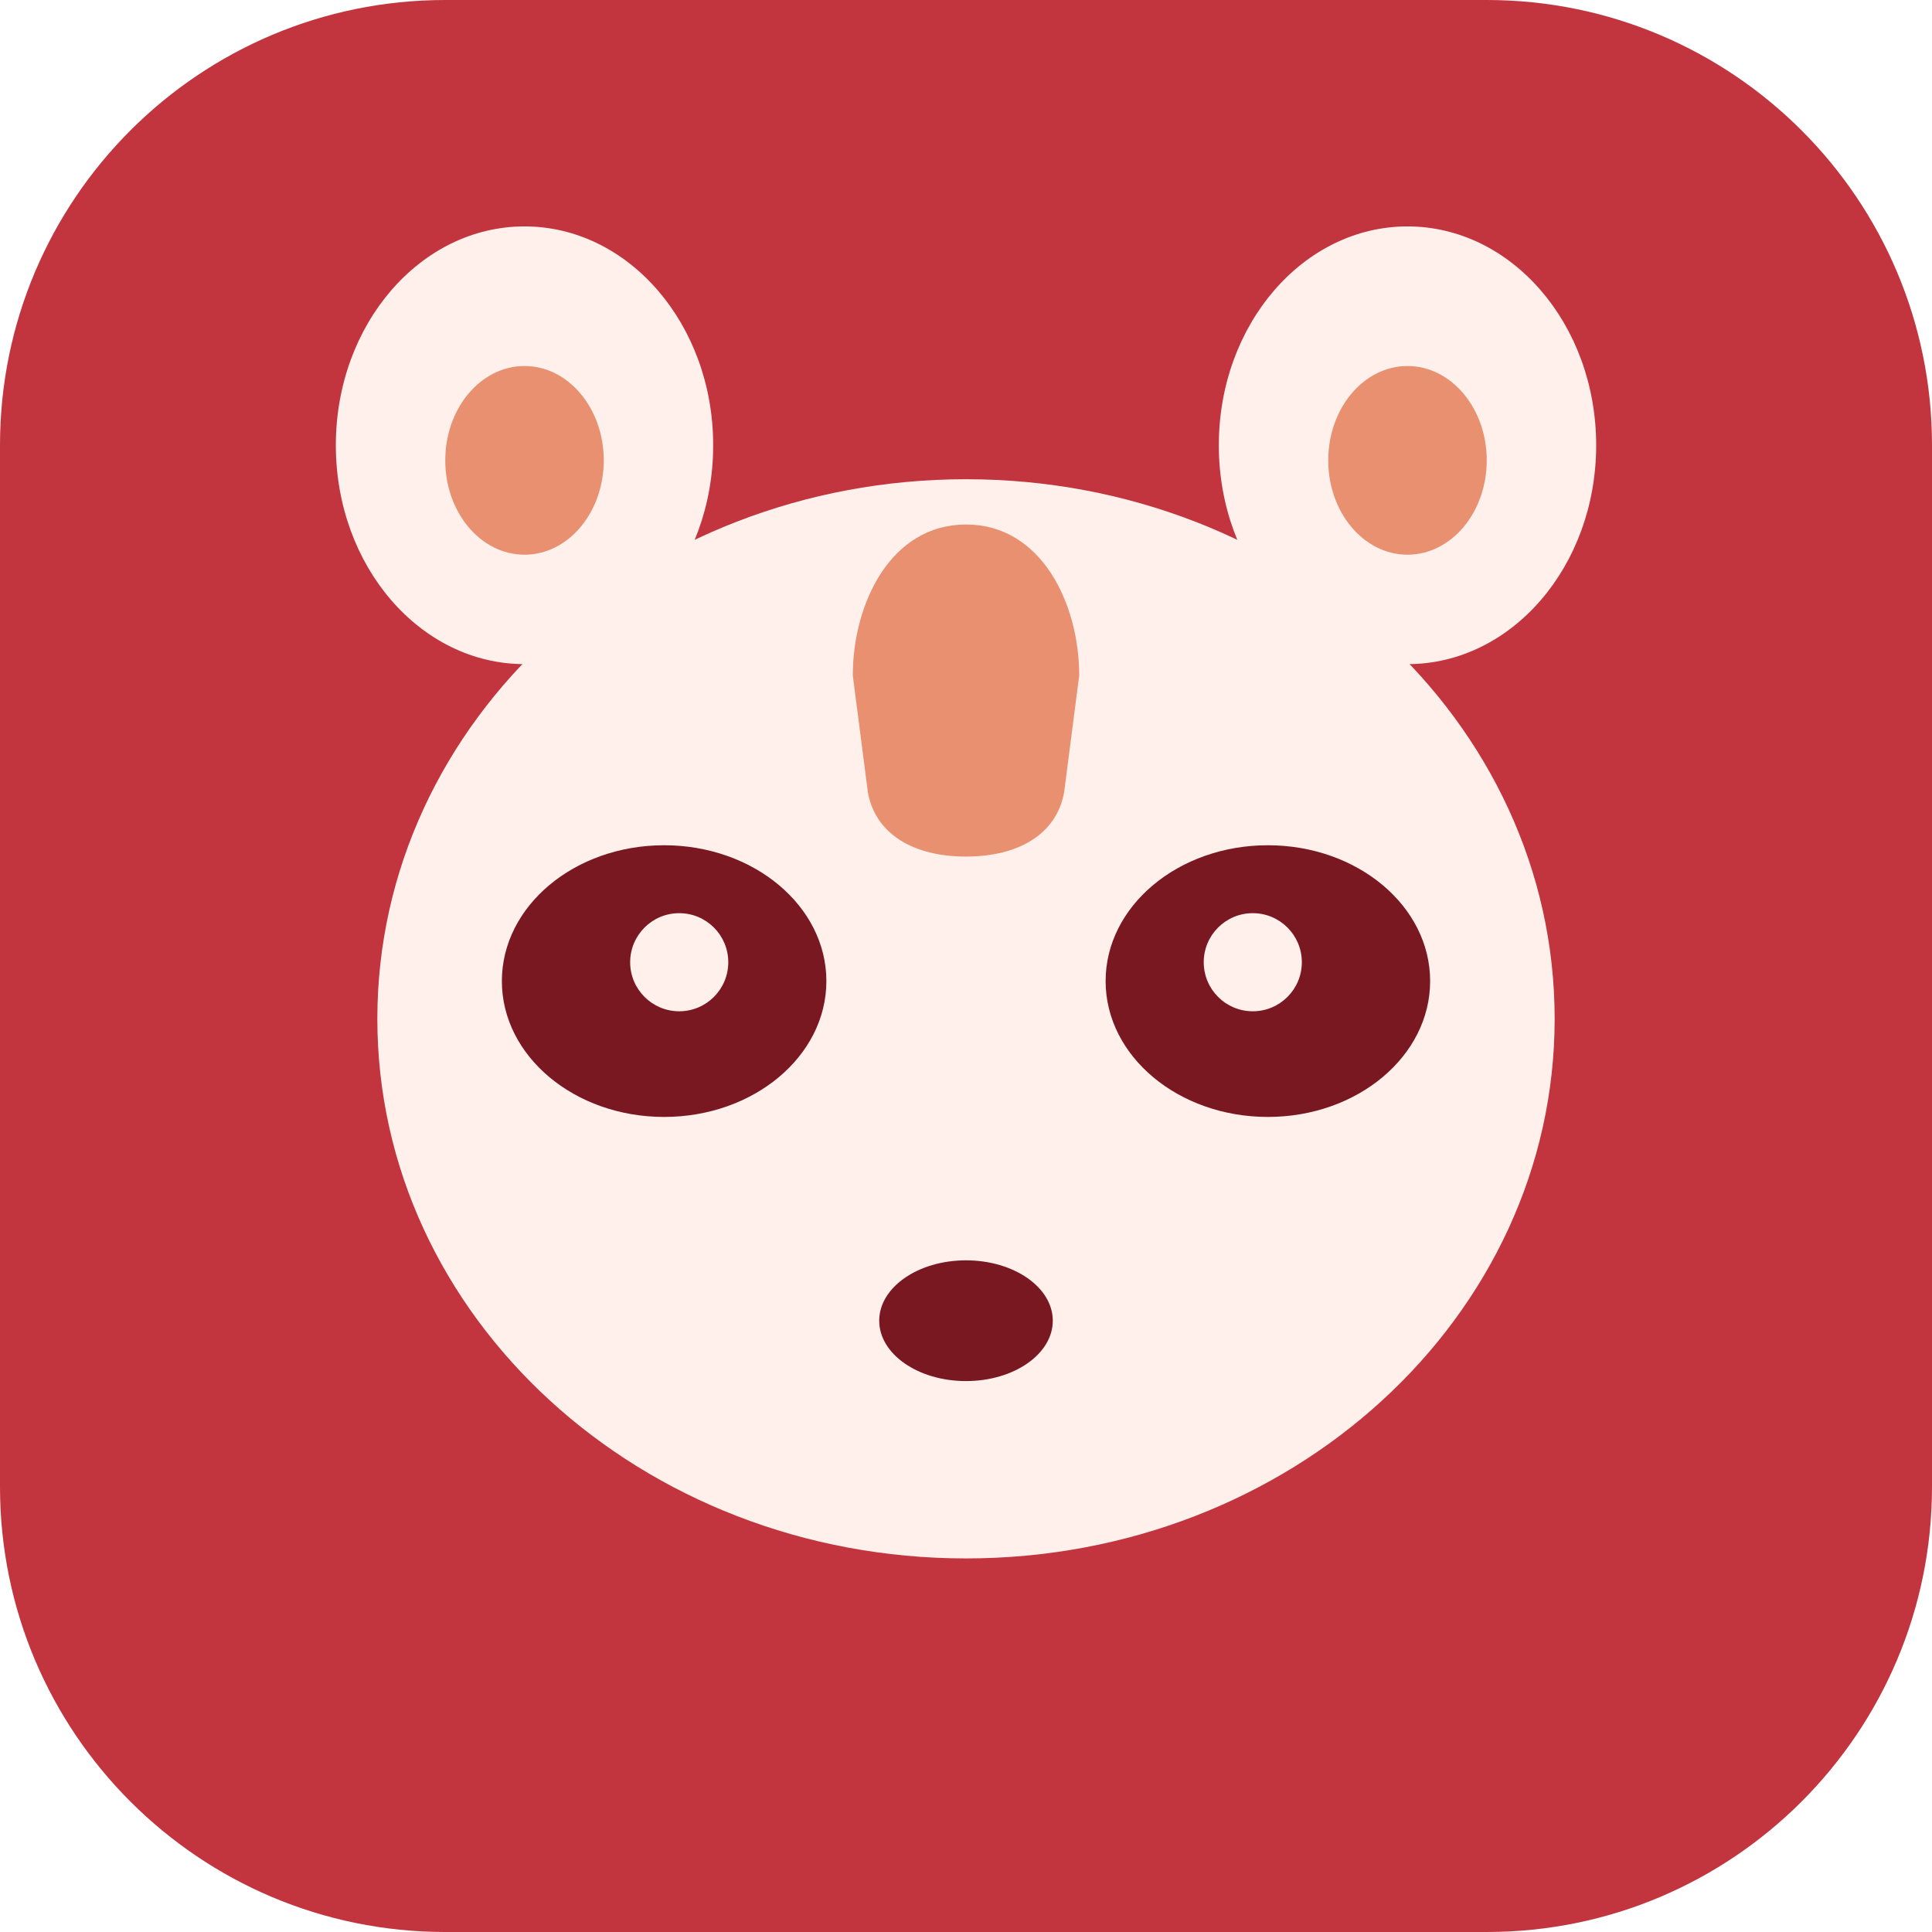
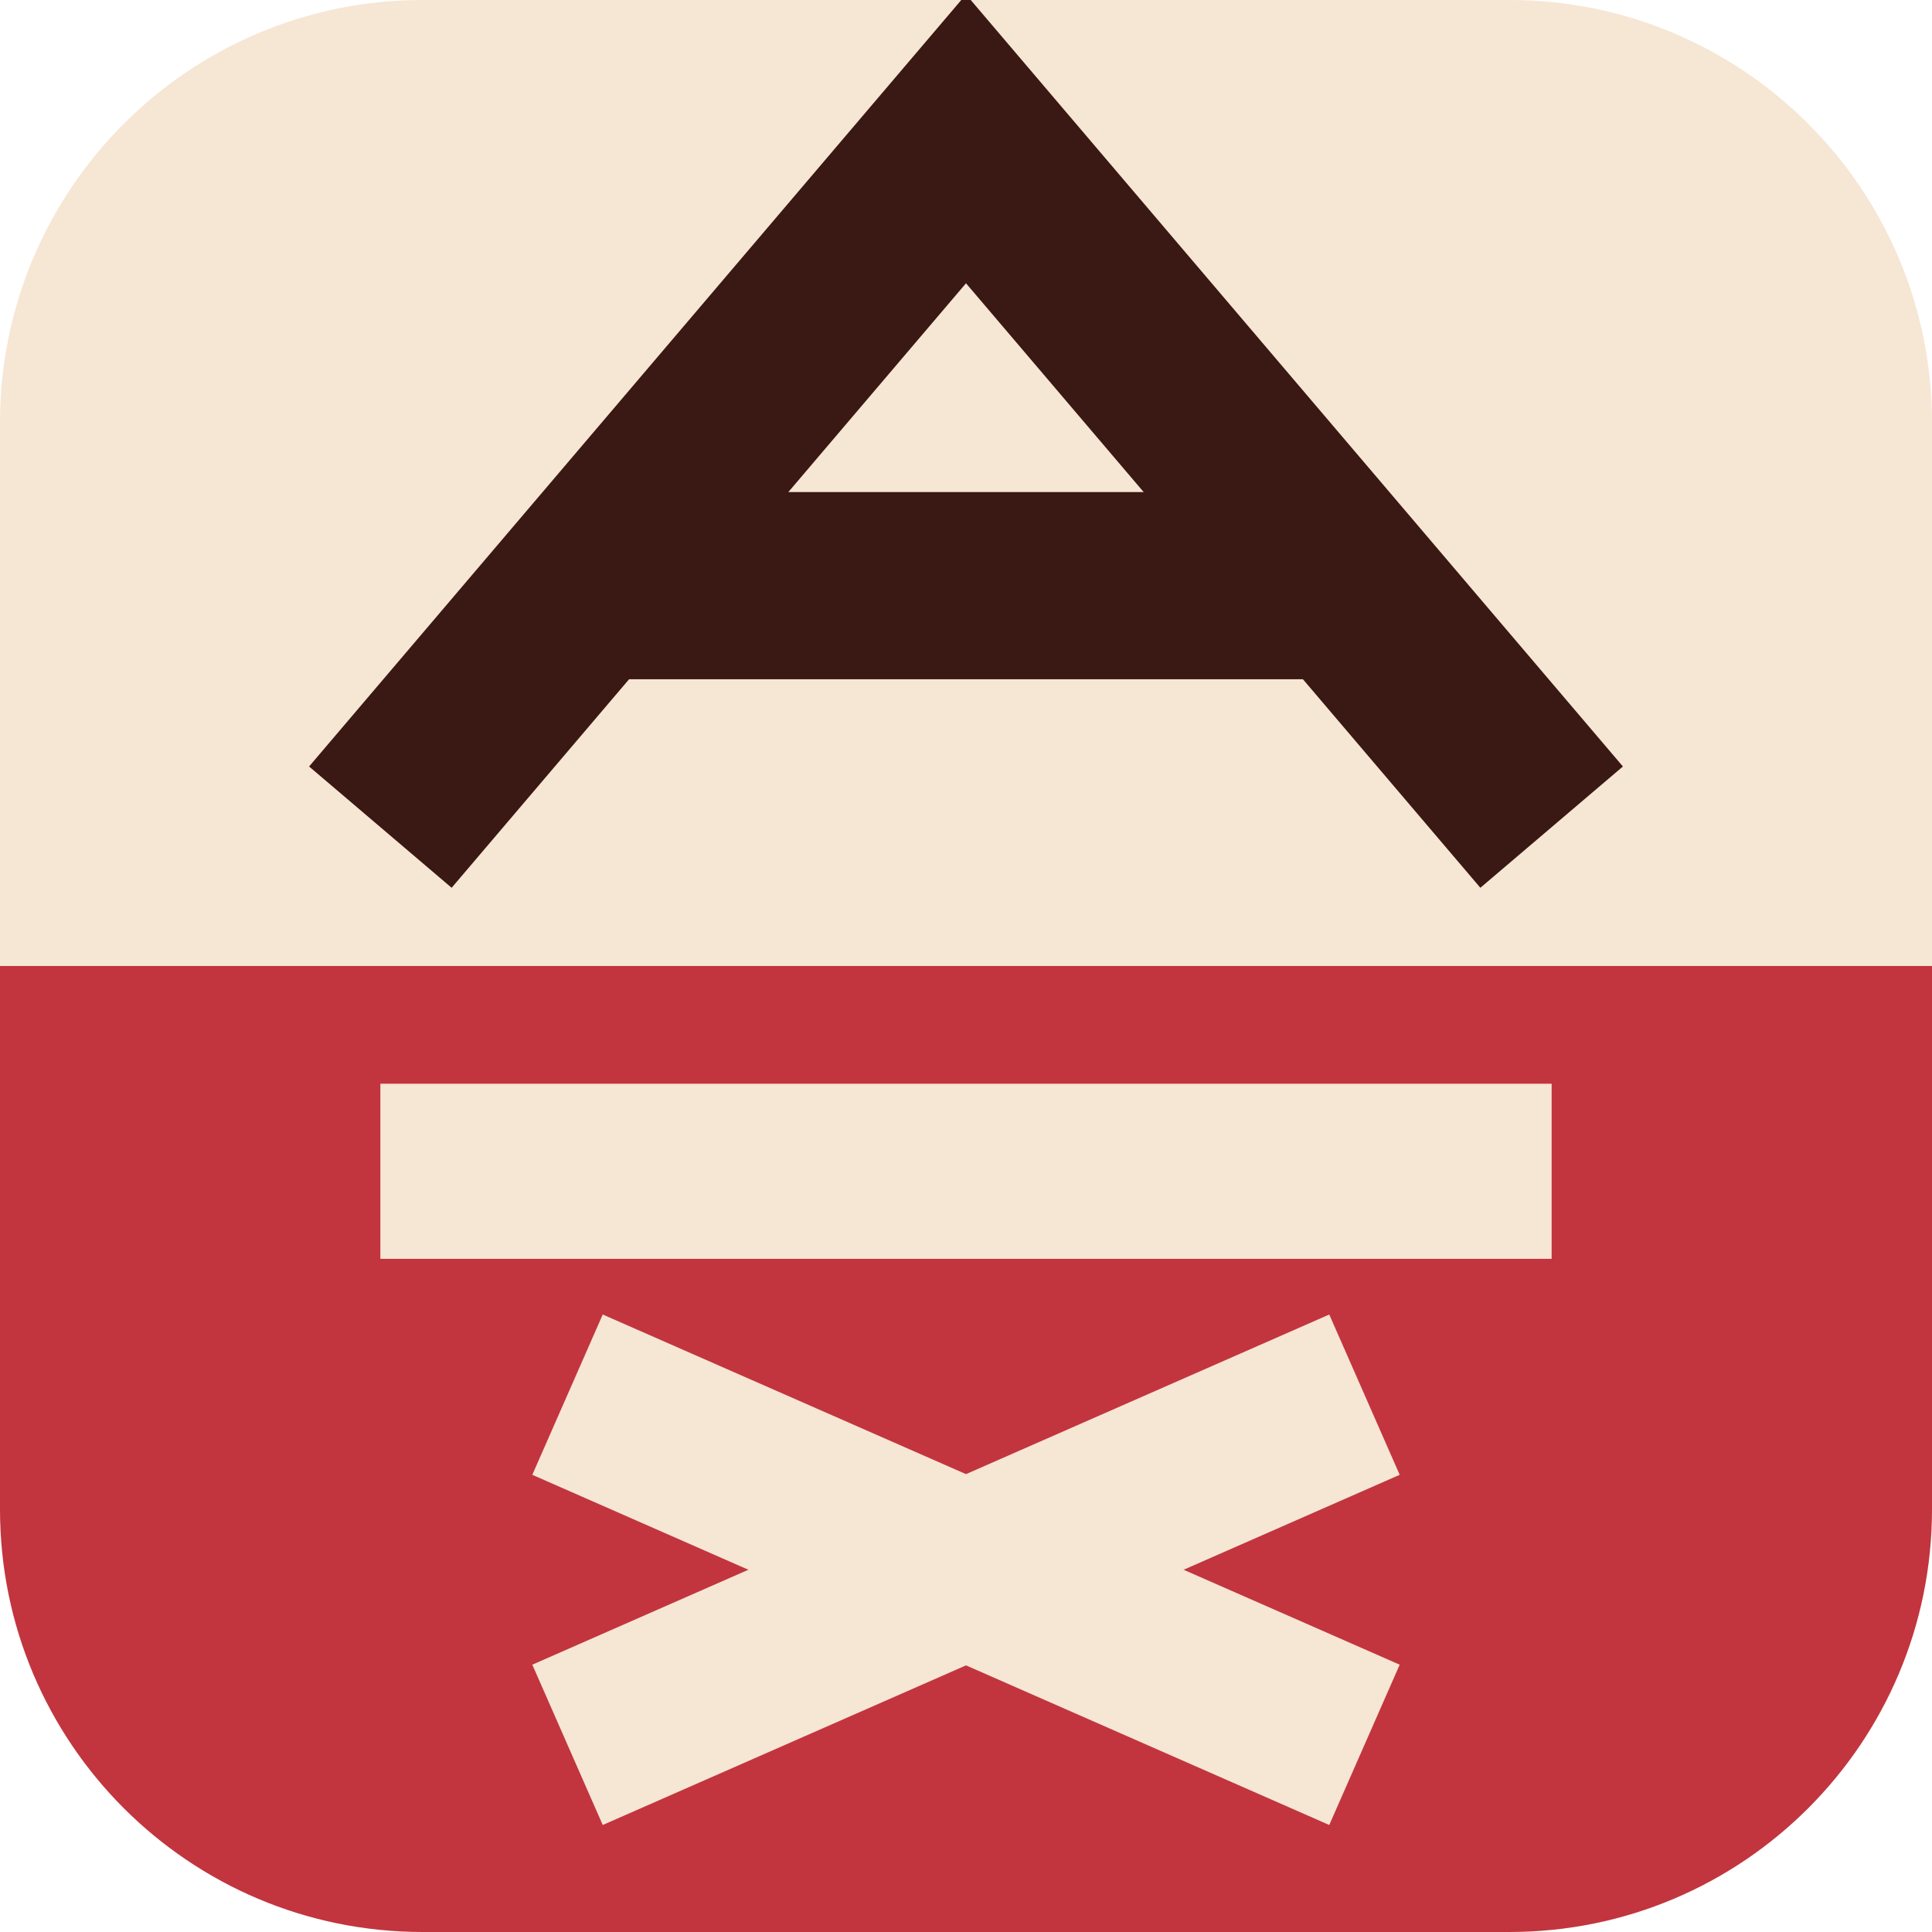
- <svg xmlns="http://www.w3.org/2000/svg" viewBox="0 0 1024 1024" width="1024" height="1024">
+ <svg xmlns="http://www.w3.org/2000/svg" viewBox="0 0 16 16" width="16" height="16">
  <defs>
-     <clipPath id="tileClip">
-       <rect width="1024" height="1024" rx="236" ry="236" />
+     <clipPath id="tile">
+       <rect width="16" height="16" rx="3.5" />
    </clipPath>
  </defs>
-   <g clip-path="url(#tileClip)">
-     <rect width="1024" height="1024" fill="#C2353E" />
-     <ellipse cx="278" cy="236" rx="100" ry="116" fill="#FFF0EB" />
-     <ellipse cx="746" cy="236" rx="100" ry="116" fill="#FFF0EB" />
-     <ellipse cx="278" cy="244" rx="42" ry="50" fill="#E89070" />
-     <ellipse cx="746" cy="244" rx="42" ry="50" fill="#E89070" />
-     <ellipse cx="512" cy="540" rx="312" ry="286" fill="#FFF0EB" />
-     <path fill="#E89070" d="       M512 278       C552 278 572 320 572 358       L564 420       C560 442 540 454 512 454       C484 454 464 442 460 420       L452 358       C452 320 472 278 512 278 Z" />
-     <ellipse cx="352" cy="520" rx="86" ry="72" fill="#7A1822" />
-     <ellipse cx="672" cy="520" rx="86" ry="72" fill="#7A1822" />
-     <circle cx="360" cy="510" r="26" fill="#FFF0EB" />
-     <circle cx="664" cy="510" r="26" fill="#FFF0EB" />
-     <ellipse cx="512" cy="700" rx="46" ry="32" fill="#7A1822" />
+   <g clip-path="url(#tile)">
+     <rect width="16" height="8" fill="#F6E6D4" />
+     <rect y="8" width="16" height="8" fill="#C2353E" />
+     <g fill="none" stroke="#3A1814" stroke-width="1.55" stroke-linecap="butt" stroke-linejoin="miter" stroke-miterlimit="3">
+       <path d="M3.15 6.85 L8 1.15 L12.85 6.85" />
+       <path d="M4.55 4.85 H11.45" />
+     </g>
+     <g fill="none" stroke="#F6E6D4" stroke-width="1.45" stroke-linecap="butt" stroke-linejoin="miter">
+       <path d="M3.15 9.7 H12.85" />
+       <path d="M4.7 11.55 L11.3 14.45" />
+       <path d="M11.3 11.55 L4.7 14.45" />
+     </g>
  </g>
</svg>
